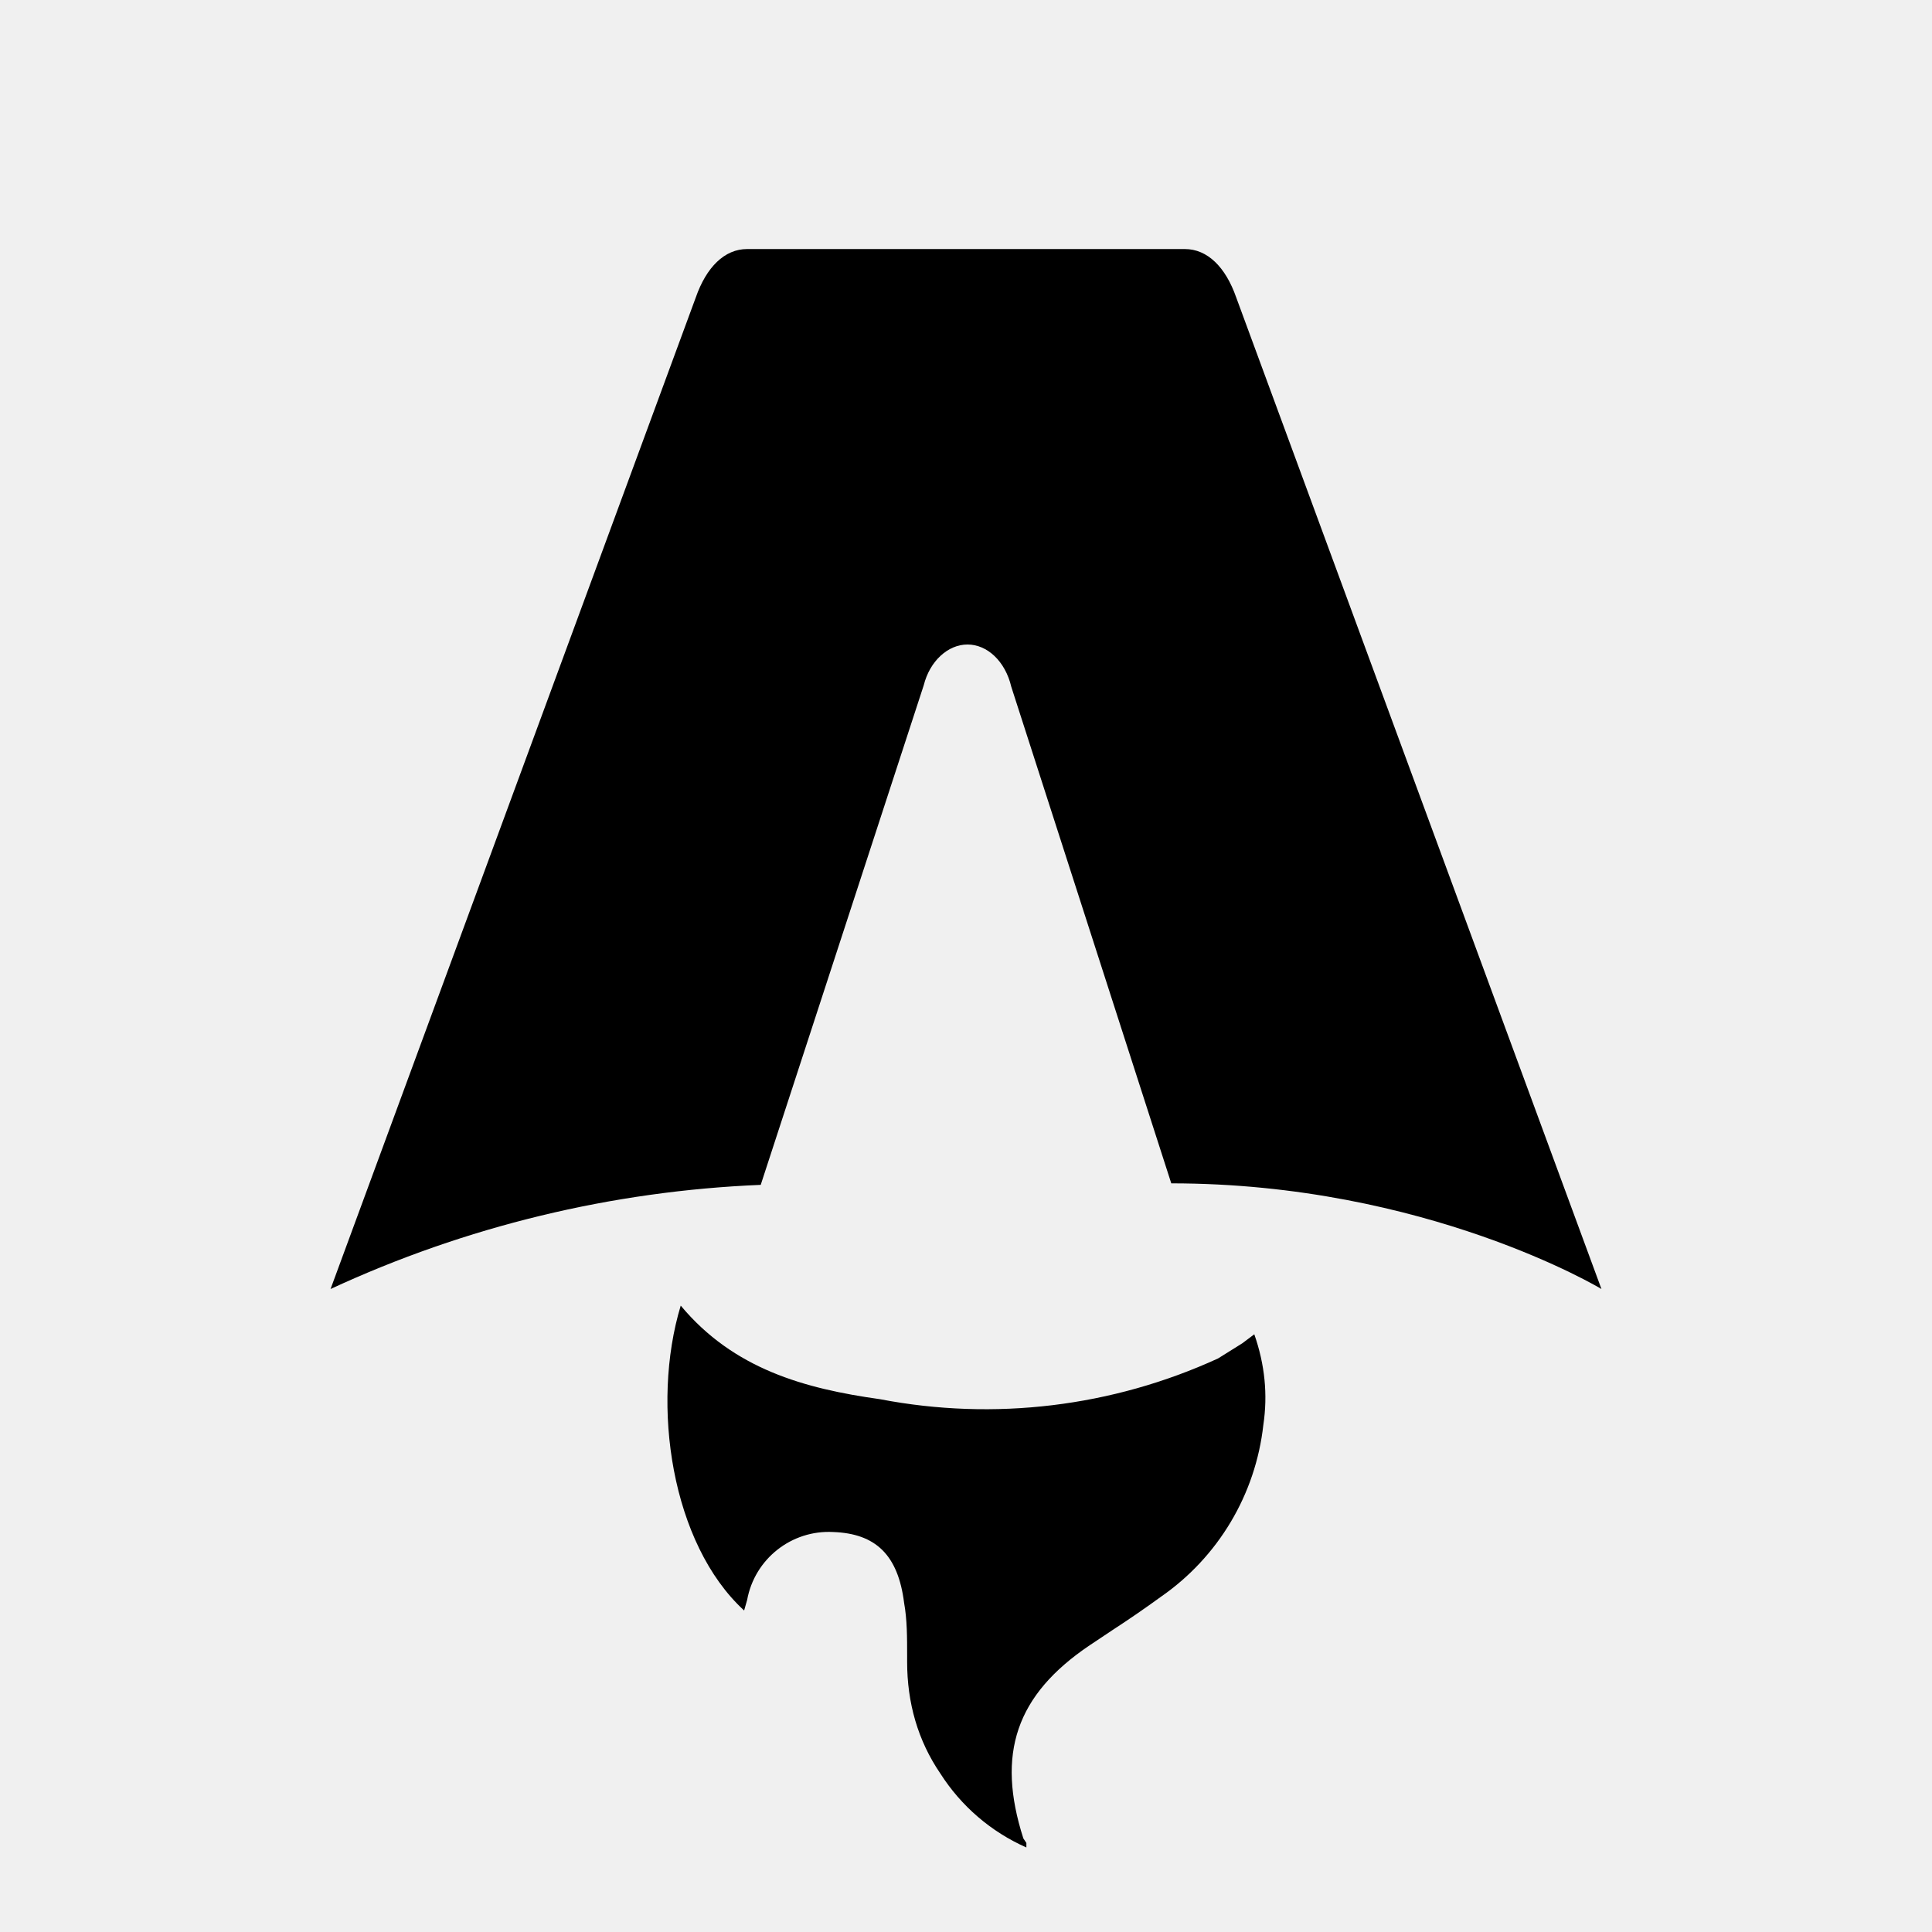
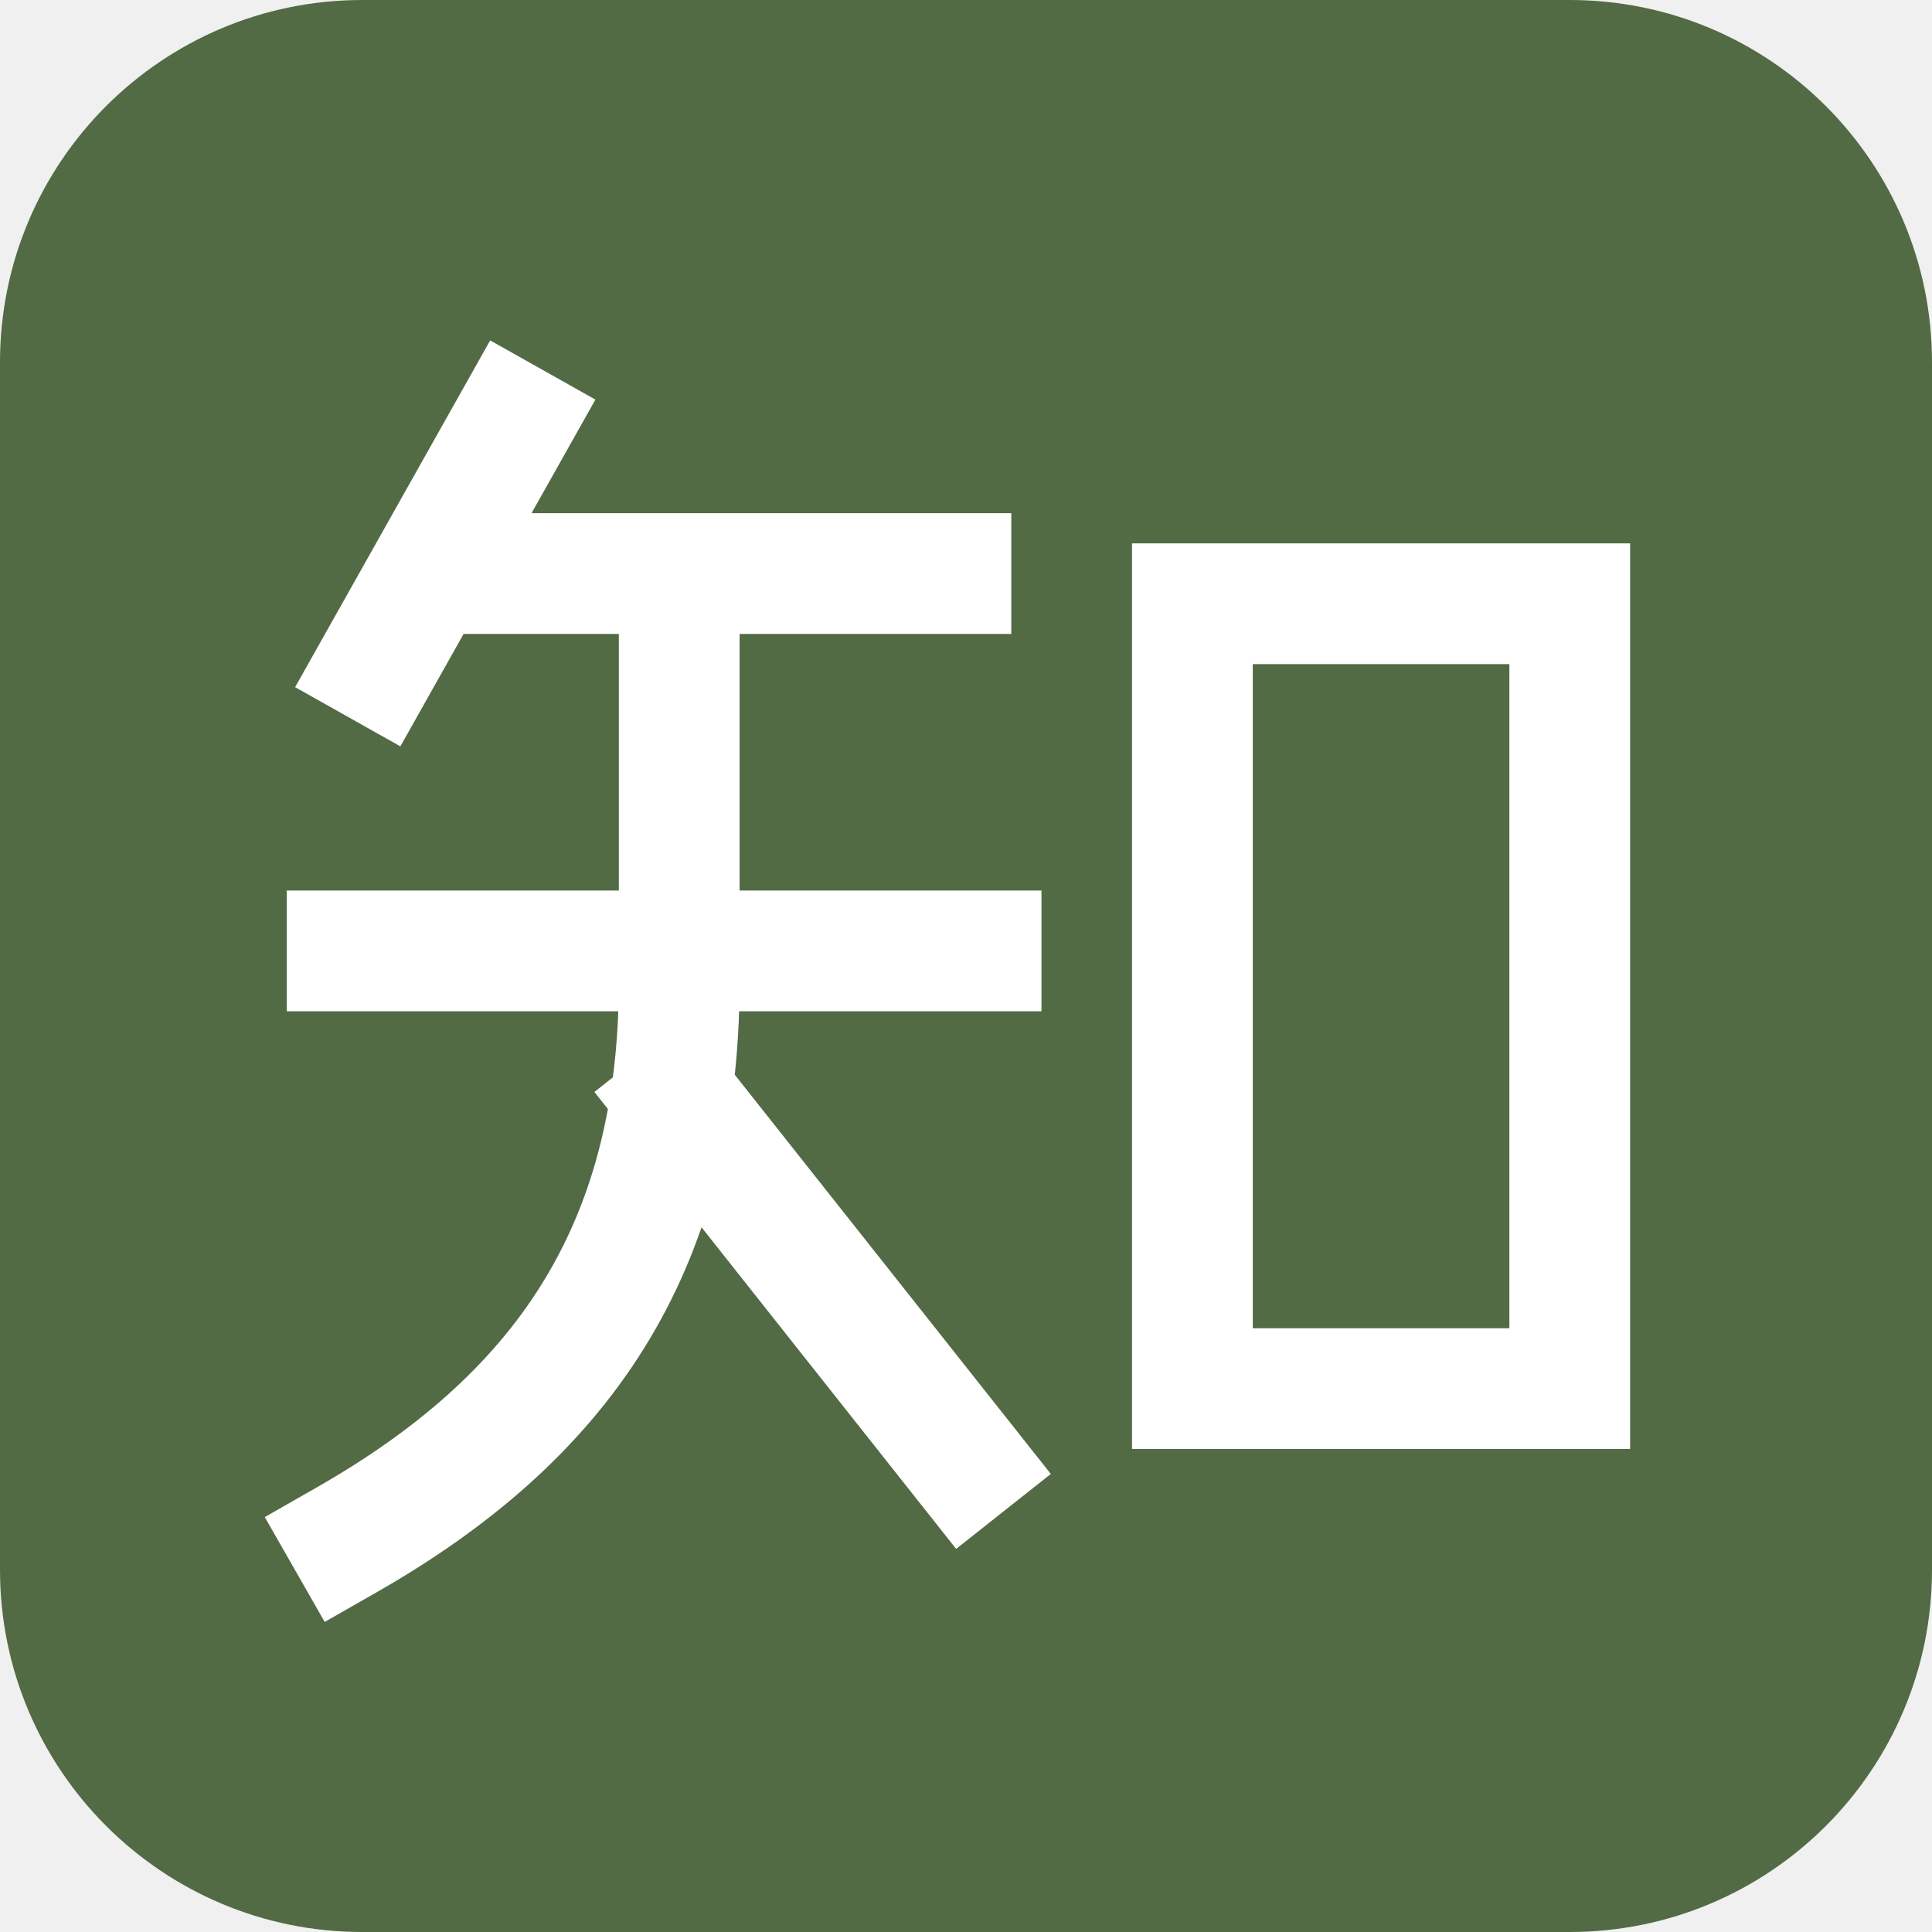
- <svg xmlns="http://www.w3.org/2000/svg" fill="none" viewBox="0 0 128 128">
-   <path d="M50.4 78.5a75.1 75.1 0 0 0-28.5 6.9l24.2-65.7c.7-2 1.9-3.2 3.4-3.2h29c1.5 0 2.7 1.2 3.4 3.2l24.2 65.7s-11.6-7-28.5-7L67 45.5c-.4-1.7-1.6-2.8-2.9-2.8-1.3 0-2.5 1.1-2.9 2.7L50.4 78.5Zm-1.1 28.2Zm-4.2-20.2c-2 6.6-.6 15.8 4.2 20.2a17.5 17.5 0 0 1 .2-.7 5.5 5.5 0 0 1 5.7-4.5c2.8.1 4.3 1.5 4.7 4.7.2 1.1.2 2.3.2 3.5v.4c0 2.7.7 5.2 2.2 7.4a13 13 0 0 0 5.7 4.9v-.3l-.2-.3c-1.8-5.6-.5-9.5 4.4-12.8l1.5-1a73 73 0 0 0 3.2-2.2 16 16 0 0 0 6.8-11.4c.3-2 .1-4-.6-6l-.8.6-1.6 1a37 37 0 0 1-22.4 2.7c-5-.7-9.7-2-13.2-6.2Z" />
-   <style>
-         path { fill: #000; }
-         @media (prefers-color-scheme: dark) {
-             path { fill: #FFF; }
-         }
-     </style>
+ <svg xmlns="http://www.w3.org/2000/svg" viewBox="0 0 128 128">
+   <rect width="128" height="128" rx="24" fill="#526b45" />
+   <g fill="none" stroke="#fff" stroke-width="8" stroke-linecap="square" stroke-linejoin="miter">
+     <path d="M34 28 25 44 M32 38h31 M23 63h42 M45 38v27c0 18-8 29-22 37 M45 73l19 24" />
+     <path d="M79 40h25v52H79z" />
+   </g>
</svg>
